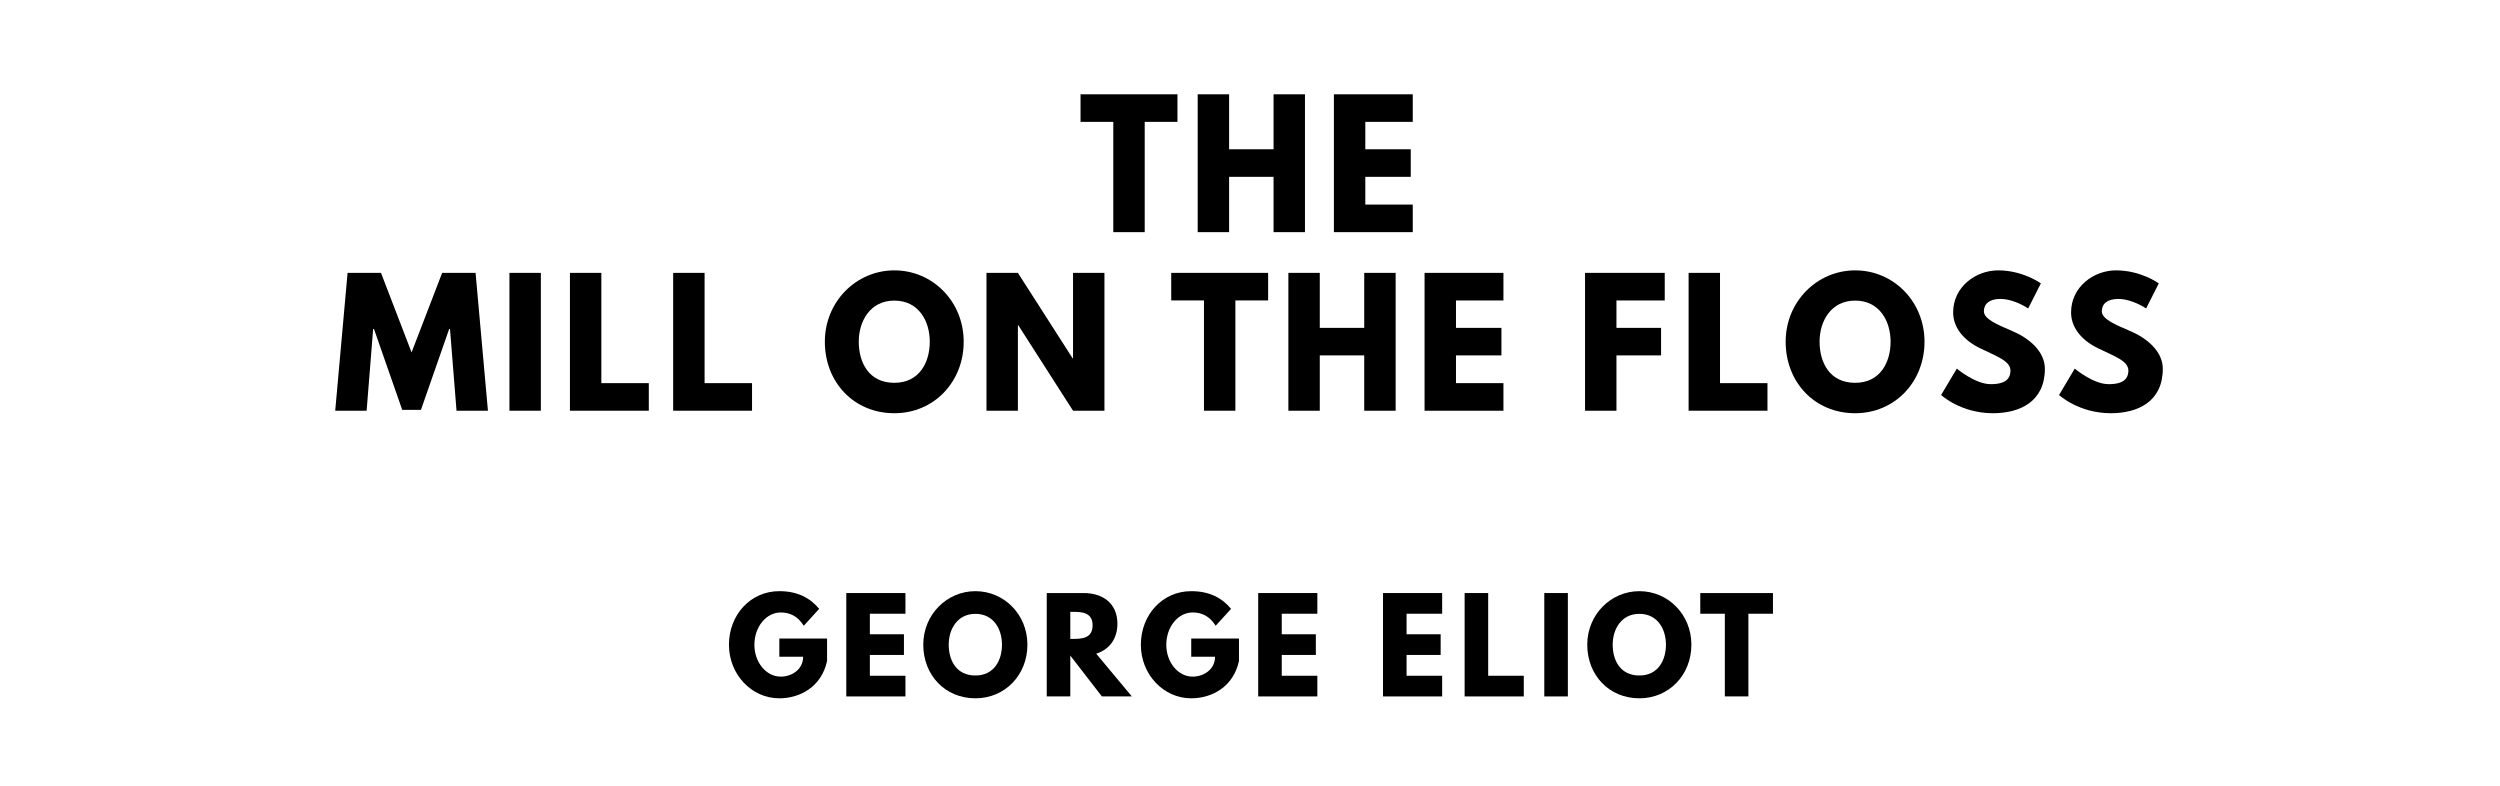
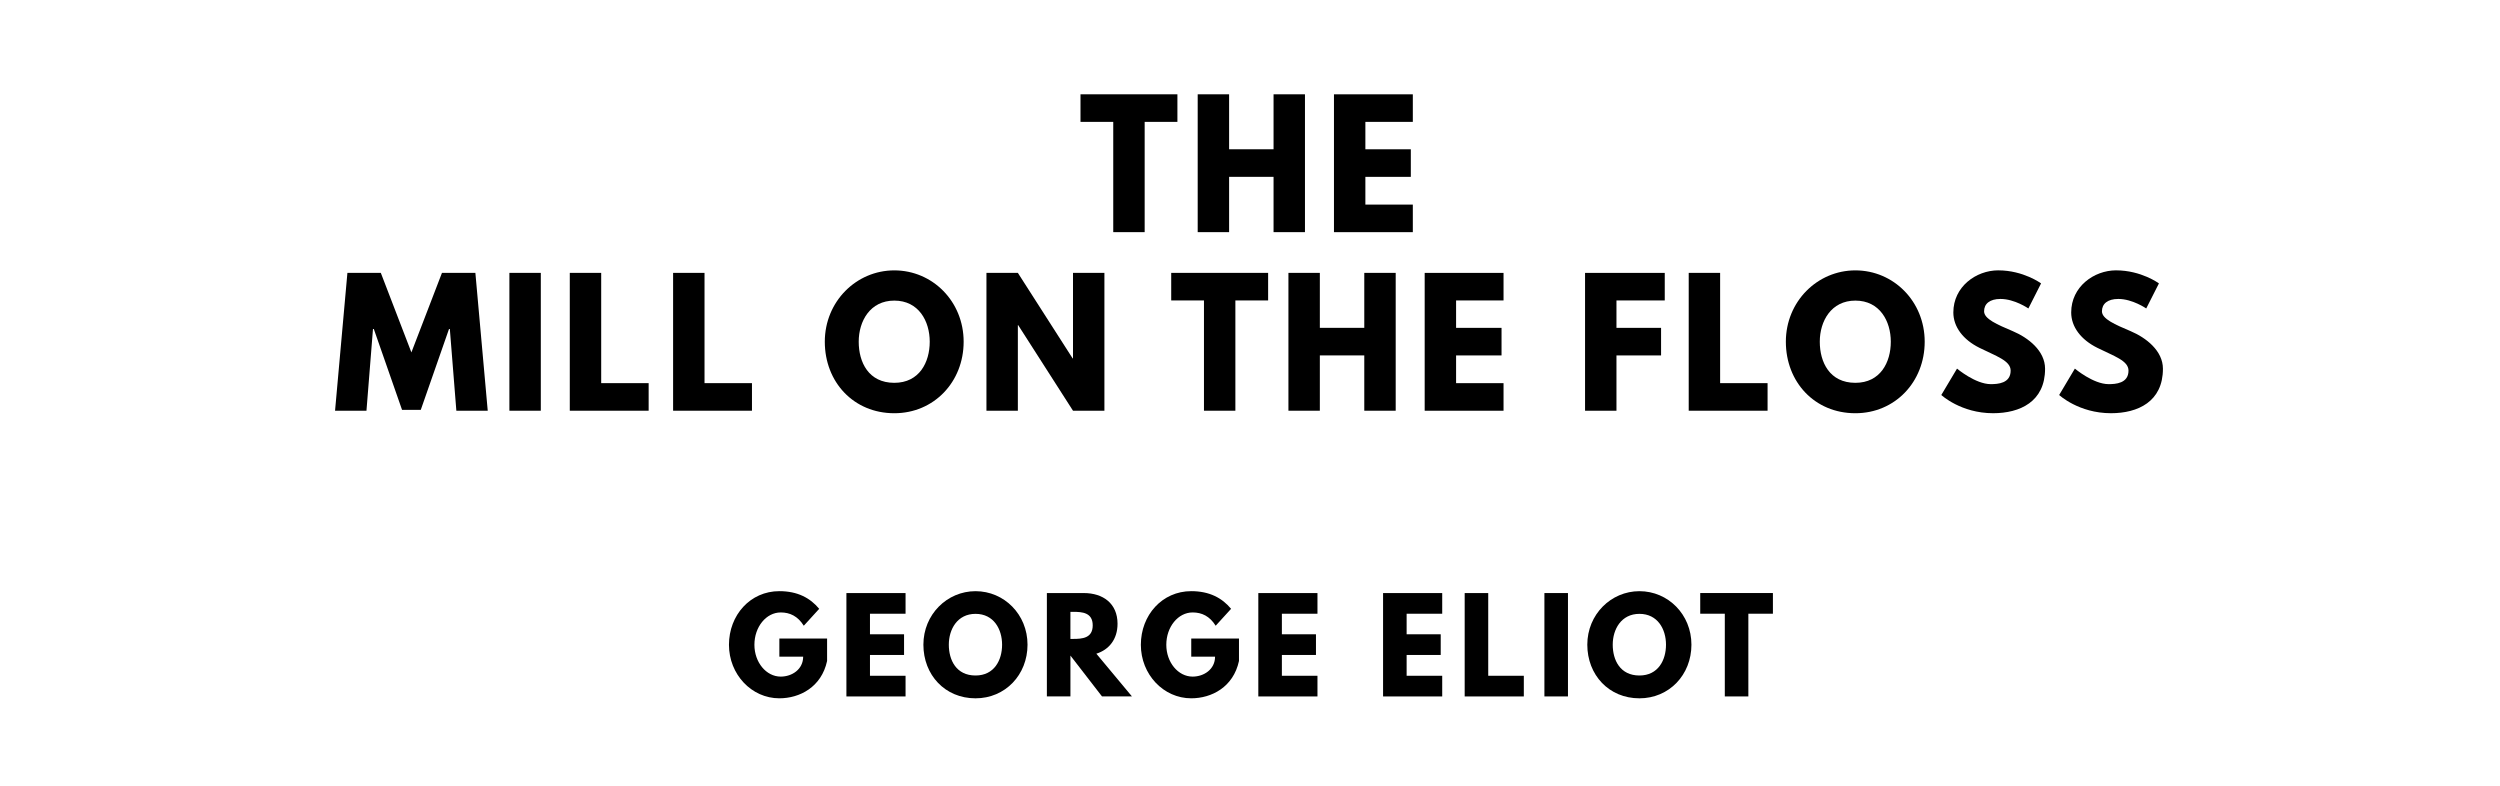
<svg xmlns="http://www.w3.org/2000/svg" version="1.1" viewBox="0 0 1400 440">
  <g aria-label="THE">
-     <path d="m 605.105,68.246 h 18.339 V 130 h 17.591 V 68.246 h 18.339 V 52.807 h -54.269 z" />
-     <path d="M 688.3,99.029 H 713.189 V 130 h 17.591 V 52.807 H 713.189 V 83.591 H 688.3 V 52.807 H 670.709 V 130 h 17.591 z" />
-     <path d="M 791.145,52.807 H 746.981 V 130 h 44.164 v -15.439 h -26.573 V 99.029 h 25.45 V 83.591 H 764.572 V 68.246 h 26.573 z" />
+     <path d="M605.08,68.25l0.00-15.44l54.27,0.00l0.00,15.44l-18.34,0.00l0.00,61.75l-17.59,0.00l0.00-61.75l-18.34,0.00z" />
+     <path d="M688.30,99.03l0.00,30.97l-17.59,0.00l0.00-77.19l17.59,0.00l0.00,30.78l24.89,0.00l0.00-30.78l17.59,0.00l0.00,77.19l-17.59,0.00l0.00-30.97l-24.89,0.00z" />
+     <path d="M791.18,52.81l0.00,15.44l-26.57,0.00l0.00,15.35l25.45,0.00l0.00,15.44l-25.45,0.00l0.00,15.53l26.57,0.00l0.00,15.44l-44.16,0.00l0.00-77.19l44.16,0.00z" />
  </g>
  <g aria-label="MILL ON THE FLOSS">
-     <path d="m 255.651,230 h 17.591 l -6.924,-77.193 h -18.713 l -17.123,44.538 -17.123,-44.538 H 194.645 L 187.721,230 h 17.591 l 3.649,-45.754 h 0.468 l 15.813,45.287 h 10.48 l 15.813,-45.287 h 0.468 z" />
-     <path d="M 302.879,152.807 H 285.289 V 230 h 17.591 z" />
-     <path d="M 336.754,152.807 H 319.163 V 230 h 44.164 v -15.439 h -26.573 z" />
-     <path d="M 394.568,152.807 H 376.977 V 230 h 44.164 v -15.439 h -26.573 z" />
-     <path d="m 461.914,191.357 c 0,22.55 16.094,40.047 38.924,40.047 22.175,0 38.83,-17.497 38.83,-40.047 0,-22.55 -17.404,-39.953 -38.83,-39.953 -21.24,0 -38.924,17.404 -38.924,39.953 z m 18.994,0 c 0,-11.509 6.363,-23.018 19.93,-23.018 13.661,0 19.836,11.509 19.836,23.018 0,11.509 -5.801,23.018 -19.836,23.018 -14.409,0 -19.93,-11.509 -19.93,-23.018 z" />
-     <path d="m 570.021,182.094 h 0.187 L 600.898,230 h 17.591 v -77.193 h -17.591 v 47.906 h -0.187 L 570.021,152.807 H 552.431 V 230 h 17.591 z" />
-     <path d="m 655.884,168.246 h 18.339 V 230 h 17.591 v -61.754 h 18.339 v -15.439 h -54.269 z" />
-     <path d="m 739.078,199.029 h 24.889 V 230 h 17.591 v -77.193 h -17.591 v 30.784 H 739.078 V 152.807 H 721.488 V 230 h 17.591 z" />
-     <path d="M 841.923,152.807 H 797.76 V 230 h 44.164 v -15.439 h -26.573 v -15.532 h 25.45 v -15.439 h -25.45 v -15.345 h 26.573 z" />
-     <path d="M 932.252,152.807 H 887.621 V 230 h 17.591 v -30.971 h 24.982 v -15.439 h -24.982 v -15.345 h 27.041 z" />
-     <path d="M 963.208,152.807 H 945.618 V 230 h 44.164 v -15.439 h -26.573 z" />
-     <path d="m 999.97,191.357 c 0,22.55 16.094,40.047 38.924,40.047 22.175,0 38.83,-17.497 38.83,-40.047 0,-22.55 -17.404,-39.953 -38.83,-39.953 -21.24,0 -38.924,17.404 -38.924,39.953 z m 18.994,0 c 0,-11.509 6.362,-23.018 19.93,-23.018 13.661,0 19.836,11.509 19.836,23.018 0,11.509 -5.801,23.018 -19.836,23.018 -14.409,0 -19.93,-11.509 -19.93,-23.018 z" />
-     <path d="m 1118.93,151.404 c -12.444,0 -25.17,9.17 -25.17,23.579 0,8.047 5.427,15.251 14.69,19.836 9.17,4.585 17.404,7.111 17.404,12.725 0,7.205 -7.298,7.579 -11.134,7.579 -8.608,0 -18.901,-8.702 -18.901,-8.702 l -8.795,14.784 c 0,0 10.947,10.199 29.006,10.199 15.064,0 29.099,-6.456 29.099,-24.889 0,-10.105 -9.45,-17.404 -18.058,-21.053 -8.795,-3.743 -16.094,-6.83 -16.094,-11.135 0,-4.211 3.181,-6.924 9.17,-6.924 7.953,0 15.626,5.333 15.626,5.333 l 7.111,-14.035 c 0,0 -9.918,-7.298 -23.953,-7.298 z" />
-     <path d="m 1184.969,151.404 c -12.444,0 -25.17,9.17 -25.17,23.579 0,8.047 5.427,15.251 14.69,19.836 9.17,4.585 17.404,7.111 17.404,12.725 0,7.205 -7.298,7.579 -11.134,7.579 -8.608,0 -18.901,-8.702 -18.901,-8.702 l -8.795,14.784 c 0,0 10.947,10.199 29.006,10.199 15.064,0 29.099,-6.456 29.099,-24.889 0,-10.105 -9.45,-17.404 -18.058,-21.053 -8.795,-3.743 -16.094,-6.83 -16.094,-11.135 0,-4.211 3.181,-6.924 9.17,-6.924 7.953,0 15.626,5.333 15.626,5.333 l 7.111,-14.035 c 0,0 -9.918,-7.298 -23.953,-7.298 z" />
+     <path d="M255.56,230.00l-3.65-45.75l-0.47,0.00l-15.81,45.29l-10.48,0.00l-15.81-45.29l-0.47,0.00l-3.65,45.75l-17.59,0.00l6.92-77.19l18.71,0.00l17.12,44.54l17.12-44.54l18.71,0.00l6.92,77.19l-17.59,0.00z" />
+     <path d="M302.85,152.81l0.00,77.19l-17.59,0.00l0.00-77.19l17.59,0.00z" />
+     <path d="M336.67,152.81l0.00,61.75l26.57,0.00l0.00,15.44l-44.16,0.00l0.00-77.19l17.59,0.00z" />
+     <path d="M394.53,152.81l0.00,61.75l26.57,0.00l0.00,15.44l-44.16,0.00l0.00-77.19l17.59,0.00z" />
+     <path d="M461.89,191.36c0.00-22.55,17.68-39.95,38.92-39.95c21.43,0.00,38.83,17.40,38.83,39.95s-16.65,40.05-38.83,40.05c-22.83,0.00-38.92-17.50-38.92-40.05z  M480.88,191.36c0.00,11.51,5.52,23.02,19.93,23.02c14.04,0.00,19.84-11.51,19.84-23.02s-6.18-23.02-19.84-23.02c-13.57,0.00-19.93,11.51-19.93,23.02z" />
+     <path d="M570.00,182.09l0.00,47.91l-17.59,0.00l0.00-77.19l17.59,0.00l30.69,47.91l0.19,0.00l0.00-47.91l17.59,0.00l0.00,77.19l-17.59,0.00l-30.69-47.91l-0.19,0.00z" />
+     <path d="M655.88,168.25l0.00-15.44l54.27,0.00l0.00,15.44l-18.34,0.00l0.00,61.75l-17.59,0.00l0.00-61.75l-18.34,0.00z" />
+     <path d="M739.11,199.03l0.00,30.97l-17.59,0.00l0.00-77.19l17.59,0.00l0.00,30.78l24.89,0.00l0.00-30.78l17.59,0.00l0.00,77.19l-17.59,0.00l0.00-30.97l-24.89,0.00z" />
+     <path d="M841.98,152.81l0.00,15.44l-26.57,0.00l0.00,15.35l25.45,0.00l0.00,15.44l-25.45,0.00l0.00,15.53l26.57,0.00l0.00,15.44l-44.16,0.00l0.00-77.19l44.16,0.00z" />
+     <path d="M932.26,152.81l0.00,15.44l-27.04,0.00l0.00,15.35l24.98,0.00l0.00,15.44l-24.98,0.00l0.00,30.97l-17.59,0.00l0.00-77.19l44.63,0.00z" />
+     <path d="M963.27,152.81l0.00,61.75l26.57,0.00l0.00,15.44l-44.16,0.00l0.00-77.19l17.59,0.00z" />
+     <path d="M1000.08,191.36c0.00-22.55,17.68-39.95,38.92-39.95c21.43,0.00,38.83,17.40,38.83,39.95s-16.65,40.05-38.83,40.05c-22.83,0.00-38.92-17.50-38.92-40.05z  M1019.08,191.36c0.00,11.51,5.52,23.02,19.93,23.02c14.04,0.00,19.84-11.51,19.84-23.02s-6.18-23.02-19.84-23.02c-13.57,0.00-19.93,11.51-19.93,23.02z" />
+     <path d="M1119.05,151.40c14.04,0.00,23.95,7.30,23.95,7.30l-7.11,14.04s-7.67-5.33-15.63-5.33c-5.99,0.00-9.17,2.71-9.17,6.92c0.00,4.30,7.30,7.39,16.09,11.13c8.61,3.65,18.06,10.95,18.06,21.05c0.00,18.43-14.04,24.89-29.10,24.89c-18.06,0.00-29.01-10.20-29.01-10.20l8.80-14.78s10.29,8.70,18.90,8.70c3.84,0.00,11.13-0.37,11.13-7.58c0.00-5.61-8.23-8.14-17.40-12.73c-9.26-4.58-14.69-11.79-14.69-19.84c0.00-14.41,12.73-23.58,25.17-23.58z" />
+     <path d="M1185.05,151.40c14.04,0.00,23.95,7.30,23.95,7.30l-7.11,14.04s-7.67-5.33-15.63-5.33c-5.99,0.00-9.17,2.71-9.17,6.92c0.00,4.30,7.30,7.39,16.09,11.13c8.61,3.65,18.06,10.95,18.06,21.05c0.00,18.43-14.04,24.89-29.10,24.89c-18.06,0.00-29.01-10.20-29.01-10.20l8.80-14.78s10.29,8.70,18.90,8.70c3.84,0.00,11.13-0.37,11.13-7.58c0.00-5.61-8.23-8.14-17.40-12.73c-9.26-4.58-14.69-11.79-14.69-19.84c0.00-14.41,12.73-23.58,25.17-23.58z" />
  </g>
  <g aria-label="GEORGE ELIOT">
-     <path d="m 463.162,357.579 h -26.737 v 10.175 h 13.333 c 0,7.088 -6.246,11.158 -12.561,11.158 -8.14,0 -14.737,-8 -14.737,-17.825 0,-10.035 6.596,-18.105 14.737,-18.105 5.123,0 9.544,2.035 12.912,7.439 l 8.632,-9.474 c -5.053,-6.105 -12.14,-9.895 -22.316,-9.895 -16.281,0 -28.211,13.404 -28.211,30.035 0,16.561 12.632,29.965 28.211,29.965 11.368,0 23.579,-6.246 26.737,-20.912 z" />
-     <path d="M 507.048,332.105 H 473.925 V 390 h 33.123 v -11.579 h -19.93 v -11.649 h 19.088 v -11.579 h -19.088 v -11.509 h 19.93 z" />
-     <path d="m 517.036,361.018 c 0,16.912 12.07,30.035 29.193,30.035 16.632,0 29.123,-13.123 29.123,-30.035 0,-16.912 -13.053,-29.965 -29.123,-29.965 -15.93,0 -29.193,13.053 -29.193,29.965 z m 14.246,0 c 0,-8.632 4.772,-17.263 14.947,-17.263 10.246,0 14.877,8.632 14.877,17.263 0,8.632 -4.351,17.263 -14.877,17.263 -10.807,0 -14.947,-8.632 -14.947,-17.263 z" />
-     <path d="M 586.173,332.105 V 390 h 13.193 V 367.123 L 617.05,390 h 16.772 l -19.93,-23.93 c 7.088,-2.246 11.86,-8.07 11.86,-16.772 0,-11.368 -8.14,-17.193 -18.877,-17.193 z m 13.193,25.684 v -15.158 h 1.544 c 4.982,0 10.947,0.351 10.947,7.579 0,7.228 -5.965,7.579 -10.947,7.579 z" />
-     <path d="m 693.826,357.579 h -26.737 v 10.175 h 13.333 c 0,7.088 -6.246,11.158 -12.561,11.158 -8.14,0 -14.737,-8 -14.737,-17.825 0,-10.035 6.596,-18.105 14.737,-18.105 5.123,0 9.544,2.035 12.912,7.439 l 8.632,-9.474 c -5.053,-6.105 -12.14,-9.895 -22.316,-9.895 -16.281,0 -28.211,13.404 -28.211,30.035 0,16.561 12.632,29.965 28.211,29.965 11.368,0 23.579,-6.246 26.737,-20.912 z" />
-     <path d="M 737.712,332.105 H 704.589 V 390 h 33.123 v -11.579 h -19.93 v -11.649 h 19.088 v -11.579 h -19.088 v -11.509 h 19.93 z" />
-     <path d="M 807.607,332.105 H 774.485 V 390 h 33.123 v -11.579 h -19.93 v -11.649 h 19.088 v -11.579 h -19.088 v -11.509 h 19.93 z" />
-     <path d="M 833.385,332.105 H 820.192 V 390 h 33.123 v -11.579 h -19.93 z" />
-     <path d="M 877.996,332.105 H 864.803 V 390 h 13.193 z" />
-     <path d="m 888.862,361.018 c 0,16.912 12.07,30.035 29.193,30.035 16.632,0 29.123,-13.123 29.123,-30.035 0,-16.912 -13.053,-29.965 -29.123,-29.965 -15.93,0 -29.193,13.053 -29.193,29.965 z m 14.246,0 c 0,-8.632 4.772,-17.263 14.947,-17.263 10.246,0 14.877,8.632 14.877,17.263 0,8.632 -4.351,17.263 -14.877,17.263 -10.807,0 -14.947,-8.632 -14.947,-17.263 z" />
-     <path d="m 952.157,343.684 h 13.754 V 390 h 13.193 v -46.316 h 13.754 v -11.579 h -40.702 z" />
+     <path d="M463.17,357.58l0.00,12.56c-3.16,14.67-15.37,20.91-26.74,20.91c-15.58,0.00-28.21-13.40-28.21-29.96c0.00-16.63,11.93-30.04,28.21-30.04c10.18,0.00,17.26,3.79,22.32,9.89l-8.63,9.47c-3.37-5.40-7.79-7.44-12.91-7.44c-8.14,0.00-14.74,8.07-14.74,18.11c0.00,9.82,6.60,17.82,14.74,17.82c6.32,0.00,12.56-4.07,12.56-11.16l-13.33,0.00l0.00-10.18l26.74,0.00z" />
+     <path d="M507.11,332.11l0.00,11.58l-19.93,0.00l0.00,11.51l19.09,0.00l0.00,11.58l-19.09,0.00l0.00,11.65l19.93,0.00l0.00,11.58l-33.12,0.00l0.00-57.89l33.12,0.00z" />
+     <path d="M517.10,361.02c0.00-16.91,13.26-29.96,29.19-29.96c16.07,0.00,29.12,13.05,29.12,29.96s-12.49,30.04-29.12,30.04c-17.12,0.00-29.19-13.12-29.19-30.04z  M531.34,361.02c0.00,8.63,4.14,17.26,14.95,17.26c10.53,0.00,14.88-8.63,14.88-17.26s-4.63-17.26-14.88-17.26c-10.18,0.00-14.95,8.63-14.95,17.26z" />
+     <path d="M586.24,332.11l20.70,0.00c10.74,0.00,18.88,5.82,18.88,17.19c0.00,8.70-4.77,14.53-11.86,16.77l19.93,23.93l-16.77,0.00l-17.68-22.88l0.00,22.88l-13.19,0.00l0.00-57.89z  M599.43,357.79l1.54,0.00c4.98,0.00,10.95-0.35,10.95-7.58s-5.96-7.58-10.95-7.58l-1.54,0.00l0.00,15.16z" />
+     <path d="M693.83,357.58l0.00,12.56c-3.16,14.67-15.37,20.91-26.74,20.91c-15.58,0.00-28.21-13.40-28.21-29.96c0.00-16.63,11.93-30.04,28.21-30.04c10.18,0.00,17.26,3.79,22.32,9.89l-8.63,9.47c-3.37-5.40-7.79-7.44-12.91-7.44c-8.14,0.00-14.74,8.07-14.74,18.11c0.00,9.82,6.60,17.82,14.74,17.82c6.32,0.00,12.56-4.07,12.56-11.16l-13.33,0.00l0.00-10.18l26.74,0.00z" />
+     <path d="M737.78,332.11l0.00,11.58l-19.93,0.00l0.00,11.51l19.09,0.00l0.00,11.58l-19.09,0.00l0.00,11.65l19.93,0.00l0.00,11.58l-33.12,0.00l0.00-57.89l33.12,0.00z" />
+     <path d="M807.64,332.11l0.00,11.58l-19.93,0.00l0.00,11.51l19.09,0.00l0.00,11.58l-19.09,0.00l0.00,11.65l19.93,0.00l0.00,11.58l-33.12,0.00l0.00-57.89l33.12,0.00z" />
+     <path d="M833.41,332.11l0.00,46.32l19.93,0.00l0.00,11.58l-33.12,0.00l0.00-57.89l13.19,0.00z" />
+     <path d="M878.06,332.11l0.00,57.89l-13.19,0.00l0.00-57.89l13.19,0.00z" />
+     <path d="M888.89,361.02c0.00-16.91,13.26-29.96,29.19-29.96c16.07,0.00,29.12,13.05,29.12,29.96s-12.49,30.04-29.12,30.04c-17.12,0.00-29.19-13.12-29.19-30.04z  M903.13,361.02c0.00,8.63,4.14,17.26,14.95,17.26c10.53,0.00,14.88-8.63,14.88-17.26s-4.63-17.26-14.88-17.26c-10.18,0.00-14.95,8.63-14.95,17.26z" />
+     <path d="M952.13,343.68l0.00-11.58l40.70,0.00l0.00,11.58l-13.75,0.00l0.00,46.32l-13.19,0.00l0.00-46.32l-13.75,0.00z" />
  </g>
</svg>
